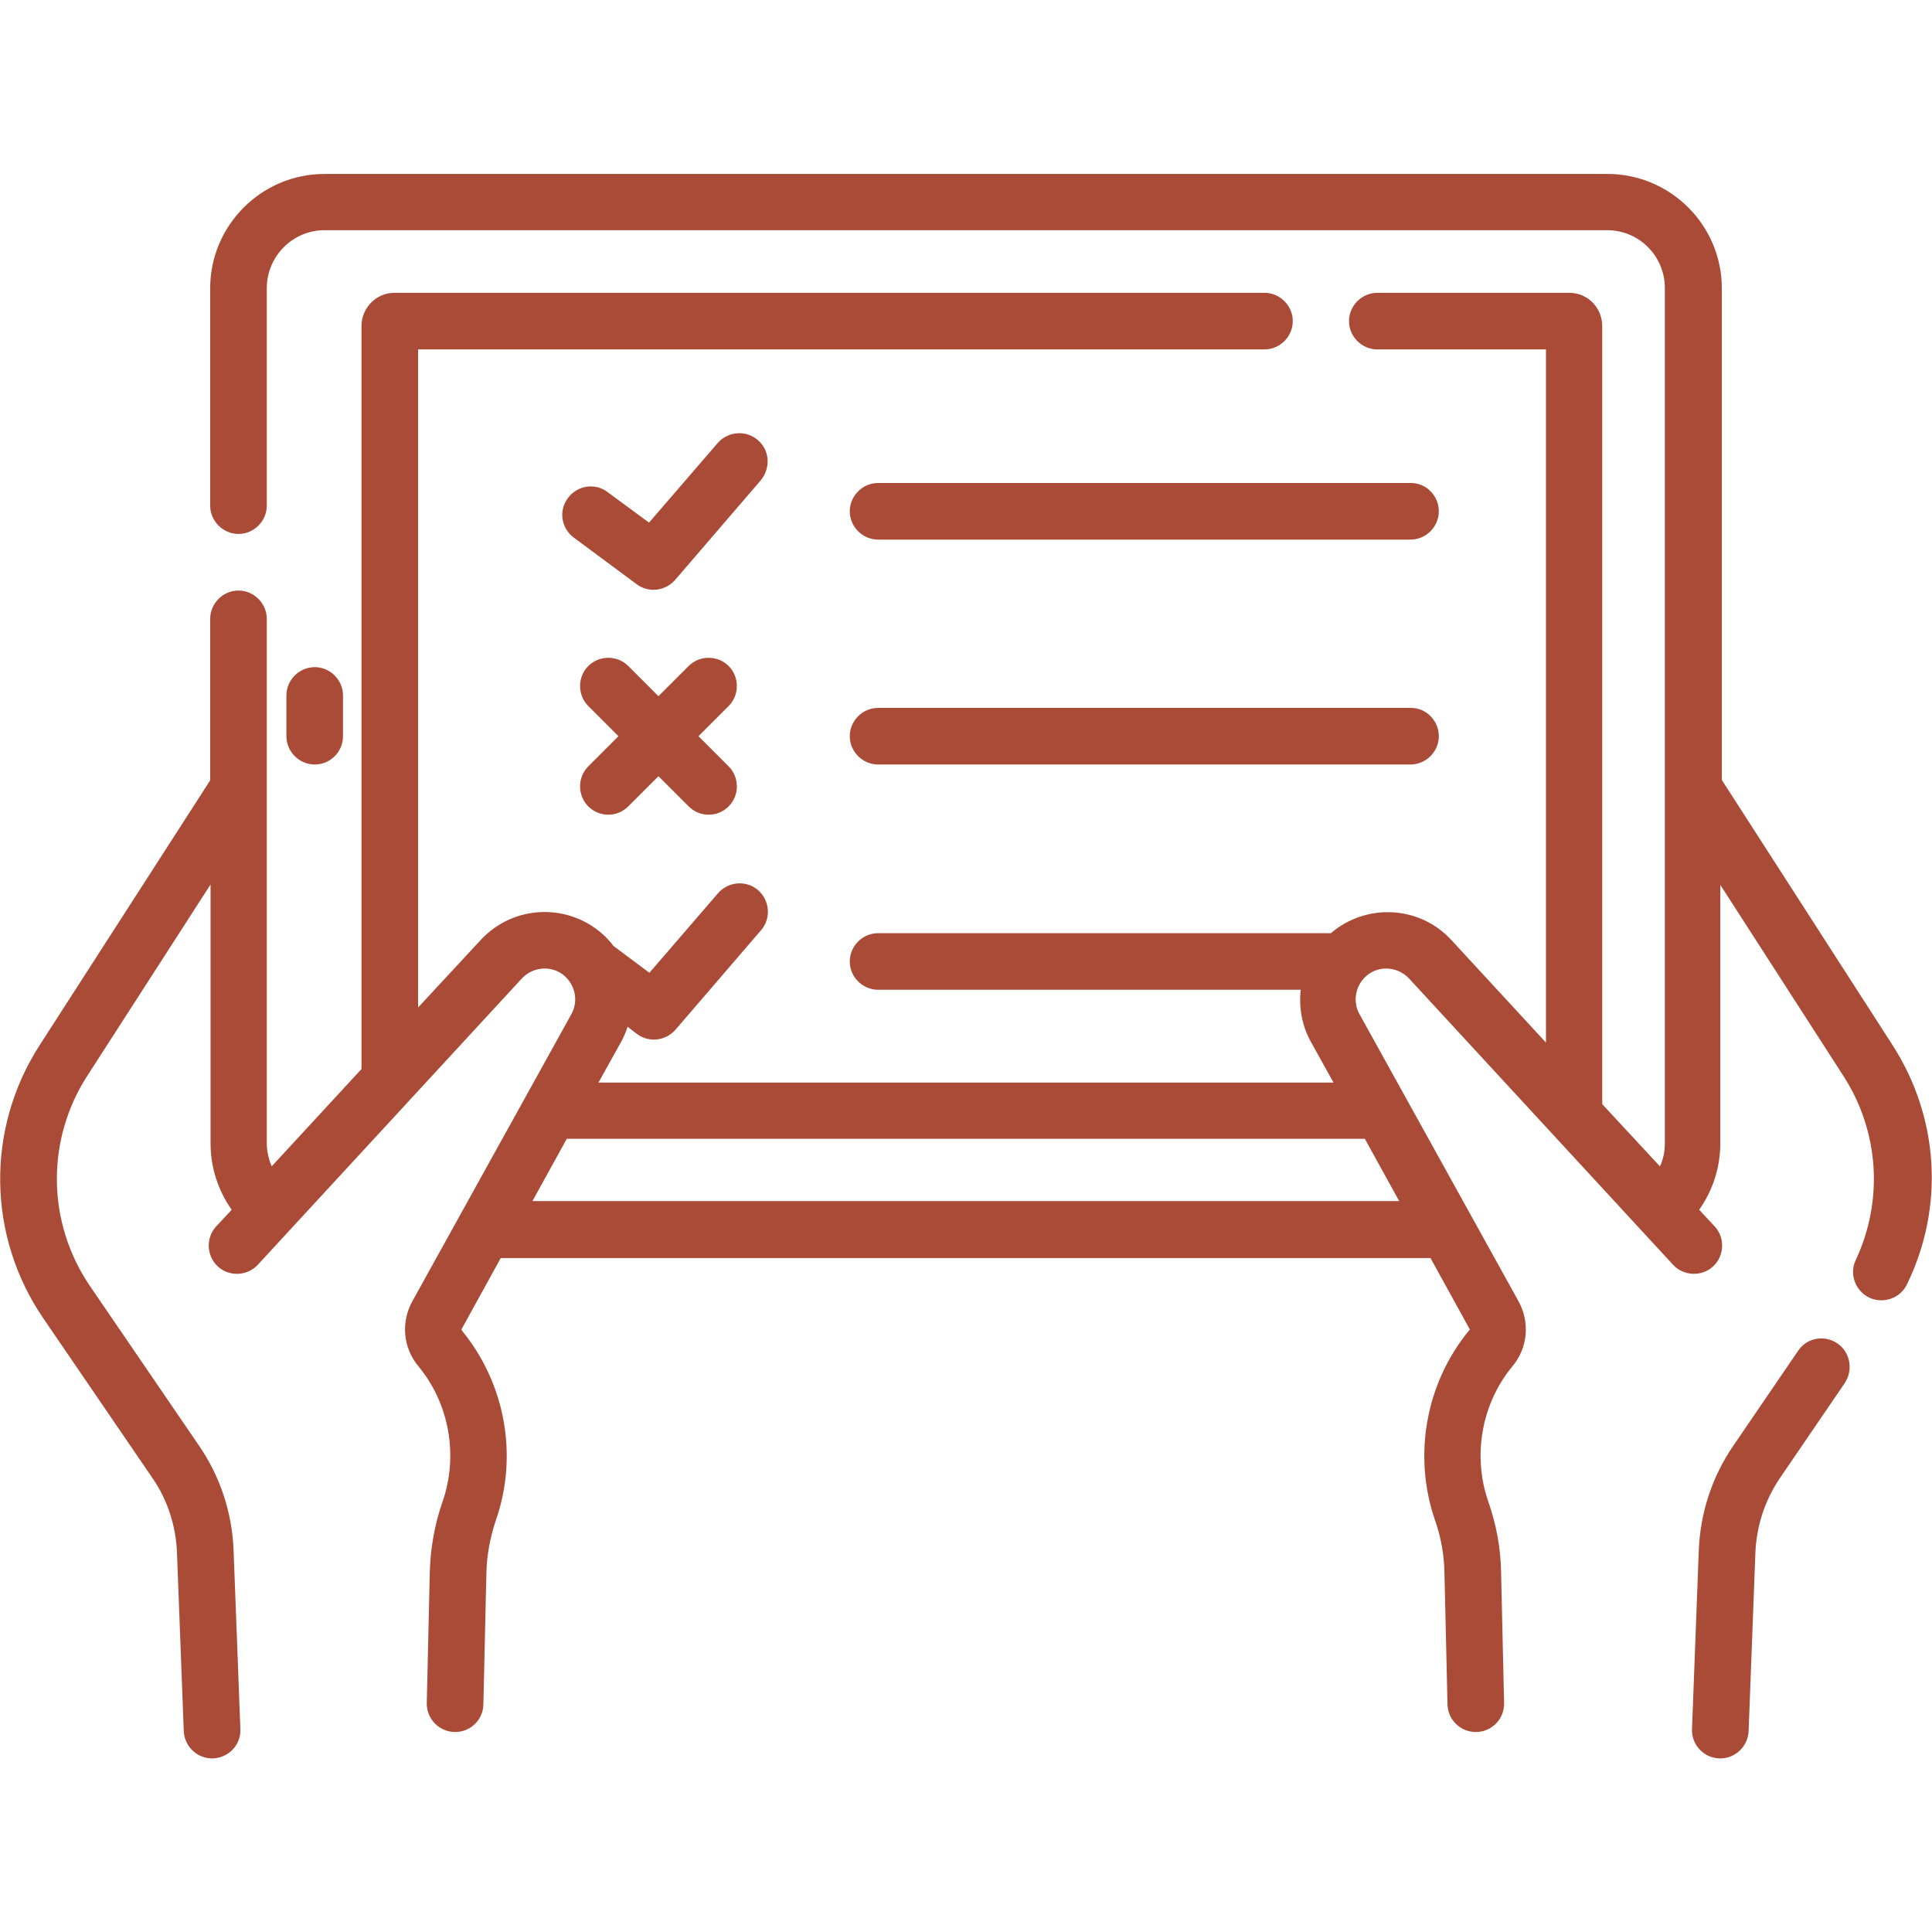
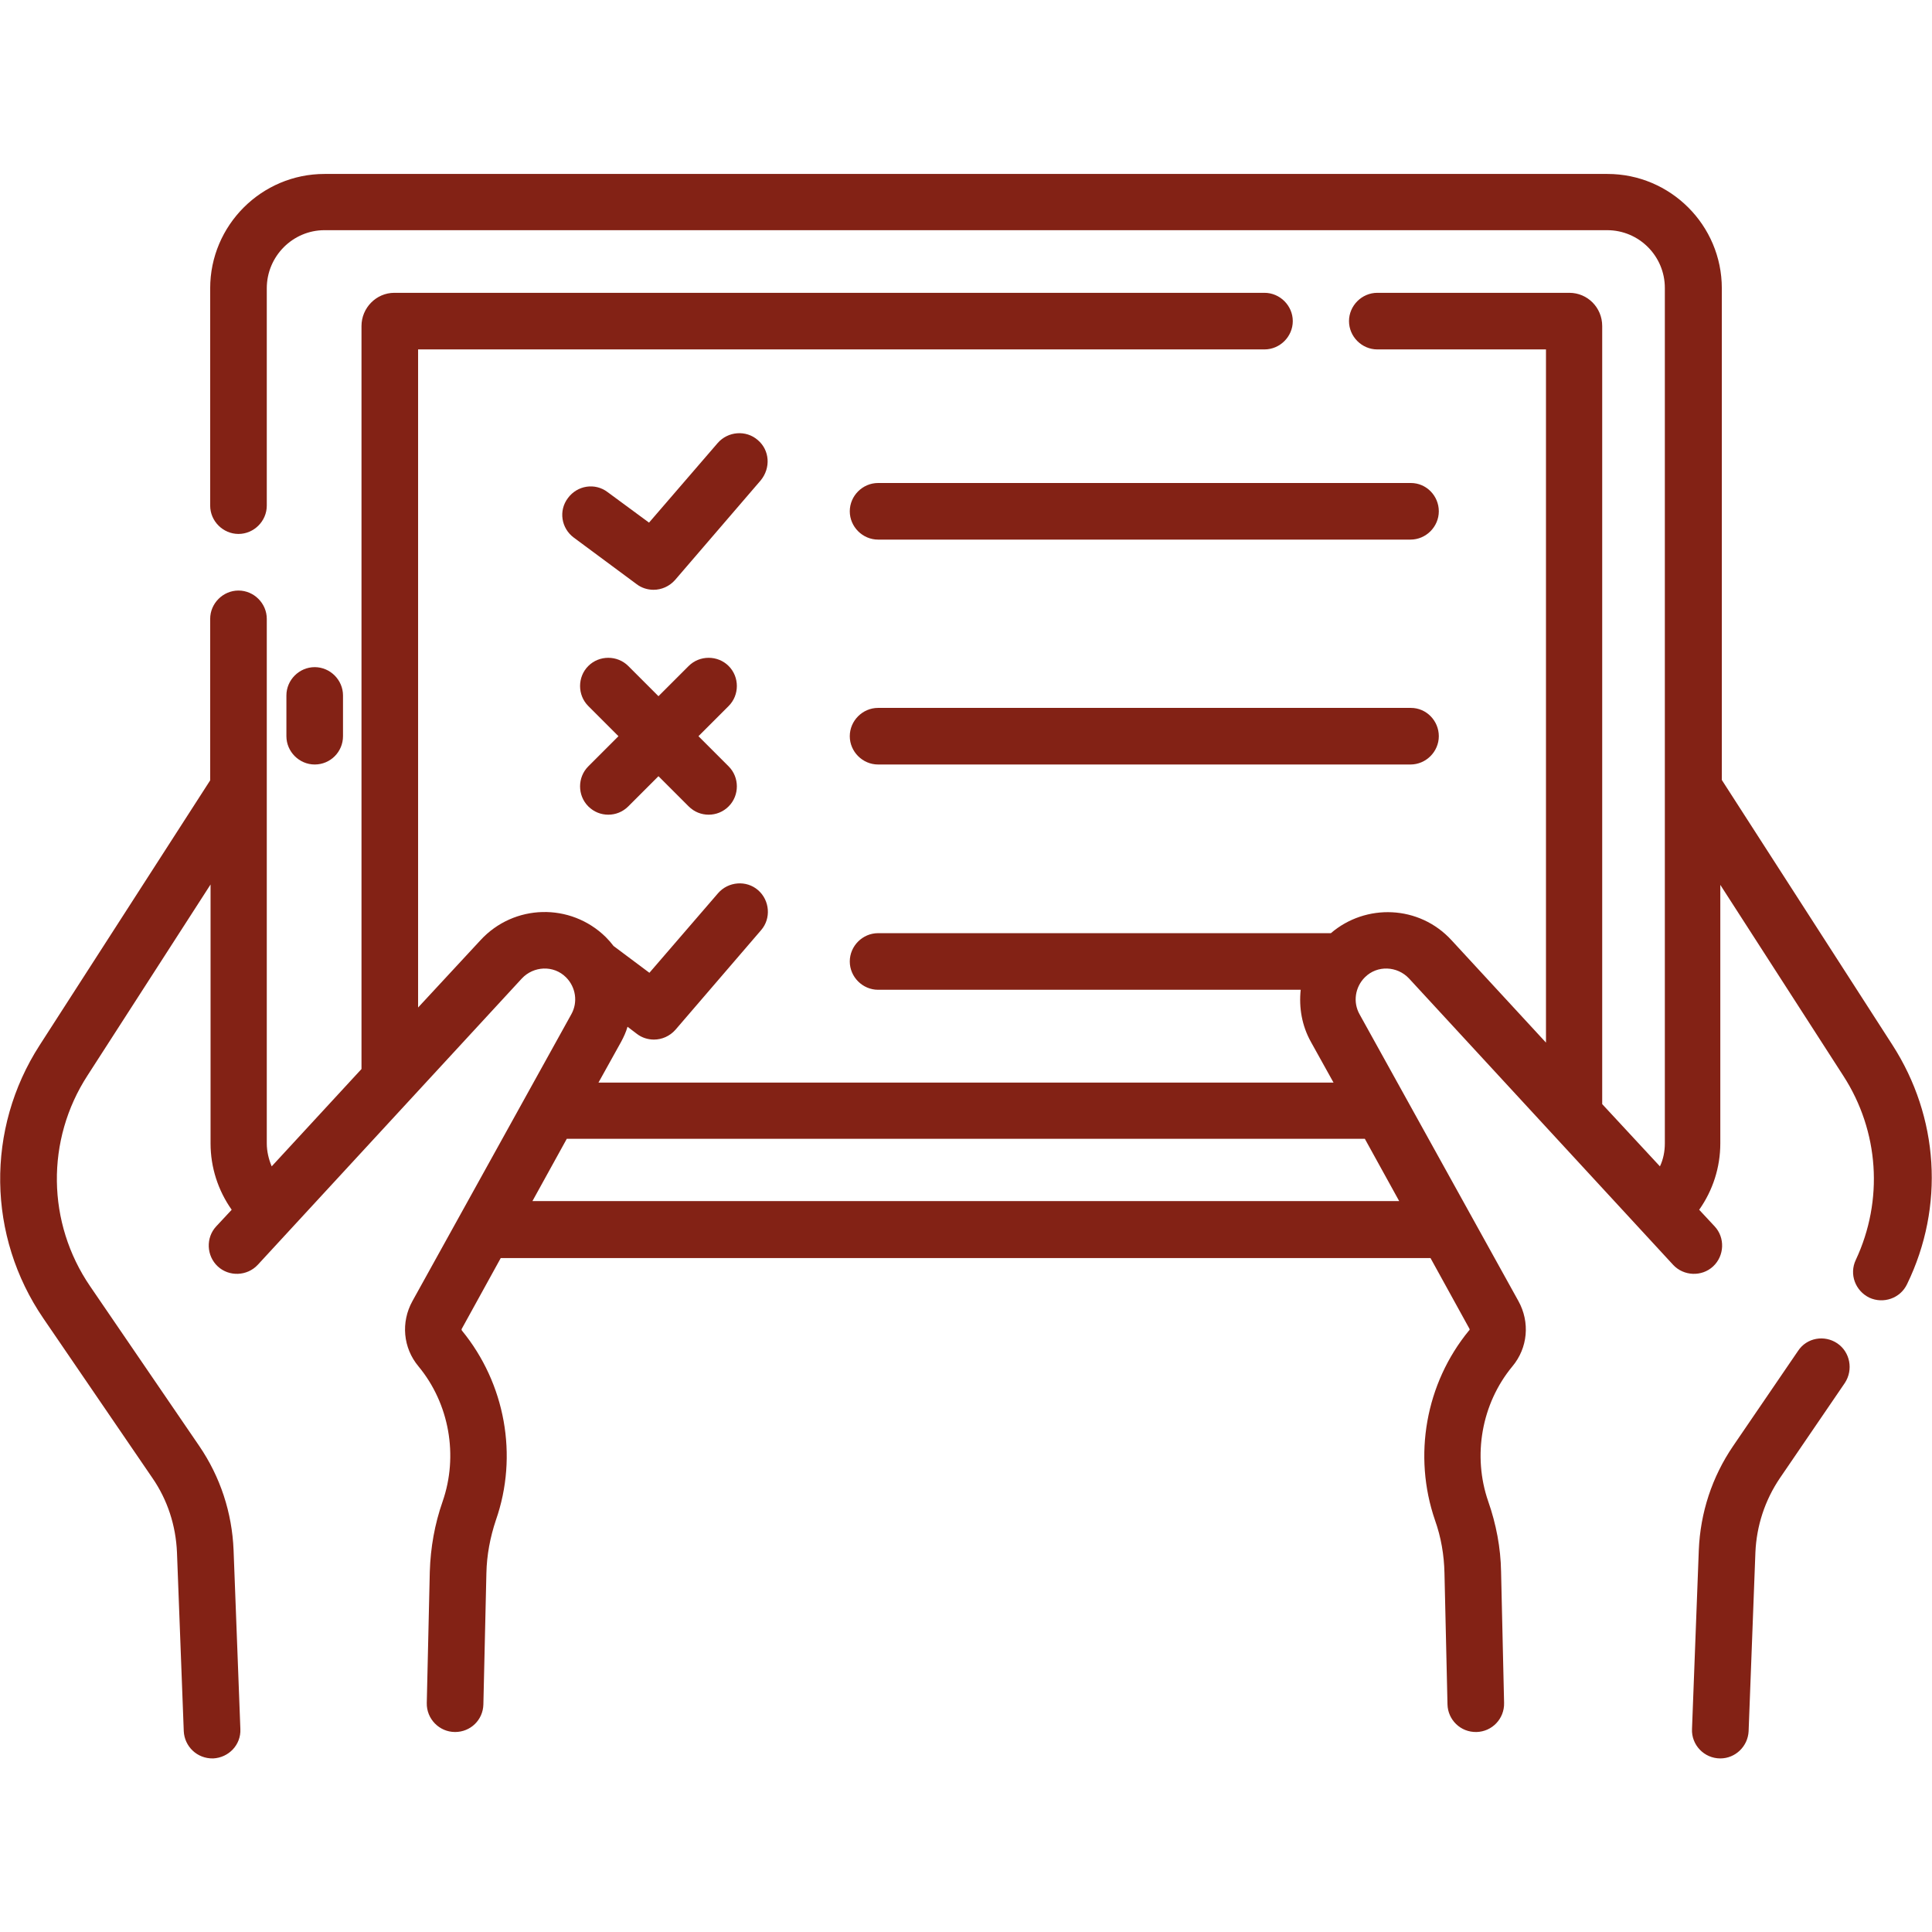
<svg xmlns="http://www.w3.org/2000/svg" version="1.1" id="Capa_1" x="0px" y="0px" viewBox="0 0 512 512" style="enable-background:new 0 0 512 512;" xml:space="preserve">
  <style type="text/css">
- 	.st0{fill:#a94b37;}
+ 	.st0{fill:#832215;}
</style>
  <g>
    <path class="st0" d="M486.9,356c-3.4-2.3-8.1-1.5-10.4,2l-17.2,25.2c-5.6,8.2-8.7,17.7-9.1,27.6l-1.8,47.4   c-0.2,4.2,3.2,7.8,7.5,7.8c4,0,7.3-3.2,7.5-7.2l1.8-47.4c0.3-7,2.5-13.8,6.5-19.7l17.2-25.2C491.2,363,490.3,358.3,486.9,356   L486.9,356z" />
    <path class="st0" d="M501.5,276.9l-45.2-70.2V76.4c0-16.7-13.6-30.3-30.3-30.3H86c-16.7,0-30.3,13.6-30.3,30.3V134   c0,4.1,3.4,7.5,7.5,7.5s7.5-3.4,7.5-7.5V76.4C70.7,67.9,77.6,61,86,61h339.9c8.5,0,15.3,6.9,15.3,15.3V303c0,2.1-0.4,4.2-1.3,6.1   l-15.3-16.5V86.4c0-4.9-3.9-8.8-8.7-8.8h-50.9c-4.1,0-7.5,3.4-7.5,7.5s3.4,7.5,7.5,7.5h44.7v183.7l-25-27.1   c-8.6-9.4-22.8-9.8-32-1.9H232.7c-4.1,0-7.5,3.4-7.5,7.5c0,4.1,3.4,7.5,7.5,7.5h112c-0.5,4.7,0.3,9.5,2.7,13.8l6,10.8H158.6l6-10.8   c0.7-1.3,1.3-2.6,1.7-4l2.5,1.9c1.3,1,2.9,1.5,4.5,1.5c2.1,0,4.2-0.9,5.7-2.6l22.7-26.4c2.7-3.1,2.3-7.9-0.8-10.6   c-3.1-2.7-7.9-2.3-10.6,0.8l-18.2,21.1l-9.5-7.1c-0.6-0.8-1.3-1.6-2.1-2.4c-9.3-9.1-24.3-8.8-33.2,0.9L110.8,267V92.6h224.3   c4.1,0,7.5-3.4,7.5-7.5s-3.4-7.5-7.5-7.5H104.5c-4.8,0-8.7,4-8.7,8.8v196.9L72,309.1c-0.8-1.9-1.3-4-1.3-6.1V164   c0-4.1-3.4-7.5-7.5-7.5s-7.5,3.4-7.5,7.5v42.8l-45.2,70.2c-14.3,22.2-13.9,50.6,1,72.4l28.9,42.3c4,5.8,6.2,12.6,6.5,19.7l1.8,47.4   c0.2,4,3.5,7.3,7.8,7.2c4.1-0.2,7.4-3.6,7.2-7.8l-1.8-47.4c-0.4-9.9-3.5-19.4-9.1-27.6l-28.9-42.3c-11.5-16.8-11.8-38.8-0.7-55.9   l32.6-50.6V303c0,6.4,2,12.5,5.6,17.6l-4.1,4.4c-2.8,3-2.6,7.8,0.4,10.6c3,2.8,7.8,2.6,10.6-0.4l70-75.9c3.1-3.3,8.4-3.6,11.7-0.3   c2.6,2.6,3.2,6.6,1.4,9.8l-42.1,76c-3.1,5.6-2.5,12.4,1.6,17.3c8.2,9.9,10.6,23.7,6.4,35.8c-2.1,6-3.2,12.2-3.4,18.6l-0.8,34.8   c-0.1,4.2,3.3,7.7,7.5,7.7c4.1,0,7.4-3.2,7.5-7.3l0.8-34.8c0.1-4.8,1-9.5,2.5-14c6-17.1,2.5-36.3-9-50.3c-0.1-0.2-0.1-0.4,0-0.5   l10.3-18.7h246.4l10.3,18.7c0.1,0.2,0.1,0.4-0.1,0.5c-11.5,14-14.9,33.2-9,50.3c1.6,4.5,2.4,9.2,2.5,14l0.8,34.8   c0.1,4,3.4,7.4,7.7,7.3c4.1-0.1,7.4-3.5,7.3-7.7l-0.8-34.8c-0.1-6.3-1.3-12.6-3.4-18.6c-4.2-12.1-1.8-25.9,6.4-35.8   c4.1-4.9,4.7-11.7,1.6-17.3l-42.1-76c-1.8-3.2-1.2-7.2,1.4-9.8c3.3-3.3,8.6-3,11.7,0.3l70,75.9c2.8,3,7.6,3.2,10.6,0.4   c3-2.8,3.2-7.6,0.4-10.6l-4.1-4.4c3.6-5.1,5.6-11.2,5.6-17.6v-68.5l32.6,50.6c9.5,14.7,10.7,33,3.3,48.8c-1.8,3.8-0.1,8.2,3.6,10   c3.7,1.7,8.2,0.2,10-3.6C515.4,319.7,513.8,296,501.5,276.9L501.5,276.9z M141.1,318.3l9.1-16.5h211.5l9.1,16.5H141.1z" />
    <path class="st0" d="M90.9,195.1v-10.8c0-4.1-3.4-7.5-7.5-7.5c-4.1,0-7.5,3.4-7.5,7.5v10.8c0,4.1,3.4,7.5,7.5,7.5   C87.6,202.6,90.9,199.2,90.9,195.1z" />
    <path class="st0" d="M200.8,116.6c-3.1-2.7-7.9-2.3-10.6,0.8l-18.2,21.1l-11-8.1c-3.3-2.5-8-1.8-10.5,1.6c-2.5,3.3-1.8,8,1.6,10.5   l16.6,12.3c1.3,1,2.9,1.5,4.5,1.5c2.1,0,4.2-0.9,5.7-2.6l22.7-26.4C204.3,124,204,119.3,200.8,116.6z" />
    <path class="st0" d="M373.9,128H232.7c-4.1,0-7.5,3.4-7.5,7.5s3.4,7.5,7.5,7.5h141.1c4.1,0,7.5-3.4,7.5-7.5S378,128,373.9,128z" />
    <path class="st0" d="M373.9,187.6H232.7c-4.1,0-7.5,3.4-7.5,7.5s3.4,7.5,7.5,7.5h141.1c4.1,0,7.5-3.4,7.5-7.5   S378,187.6,373.9,187.6z" />
    <path class="st0" d="M193.1,176.5c-2.9-2.9-7.7-2.9-10.6,0l-8,8l-8-8c-2.9-2.9-7.7-2.9-10.6,0c-2.9,2.9-2.9,7.7,0,10.6l8,8l-8,8   c-2.9,2.9-2.9,7.7,0,10.6c1.5,1.5,3.4,2.2,5.3,2.2c1.9,0,3.8-0.7,5.3-2.2l8-8l8,8c1.5,1.5,3.4,2.2,5.3,2.2s3.8-0.7,5.3-2.2   c2.9-2.9,2.9-7.7,0-10.6l-8-8l8-8C196,184.2,196,179.4,193.1,176.5L193.1,176.5z" />
  </g>
</svg>
